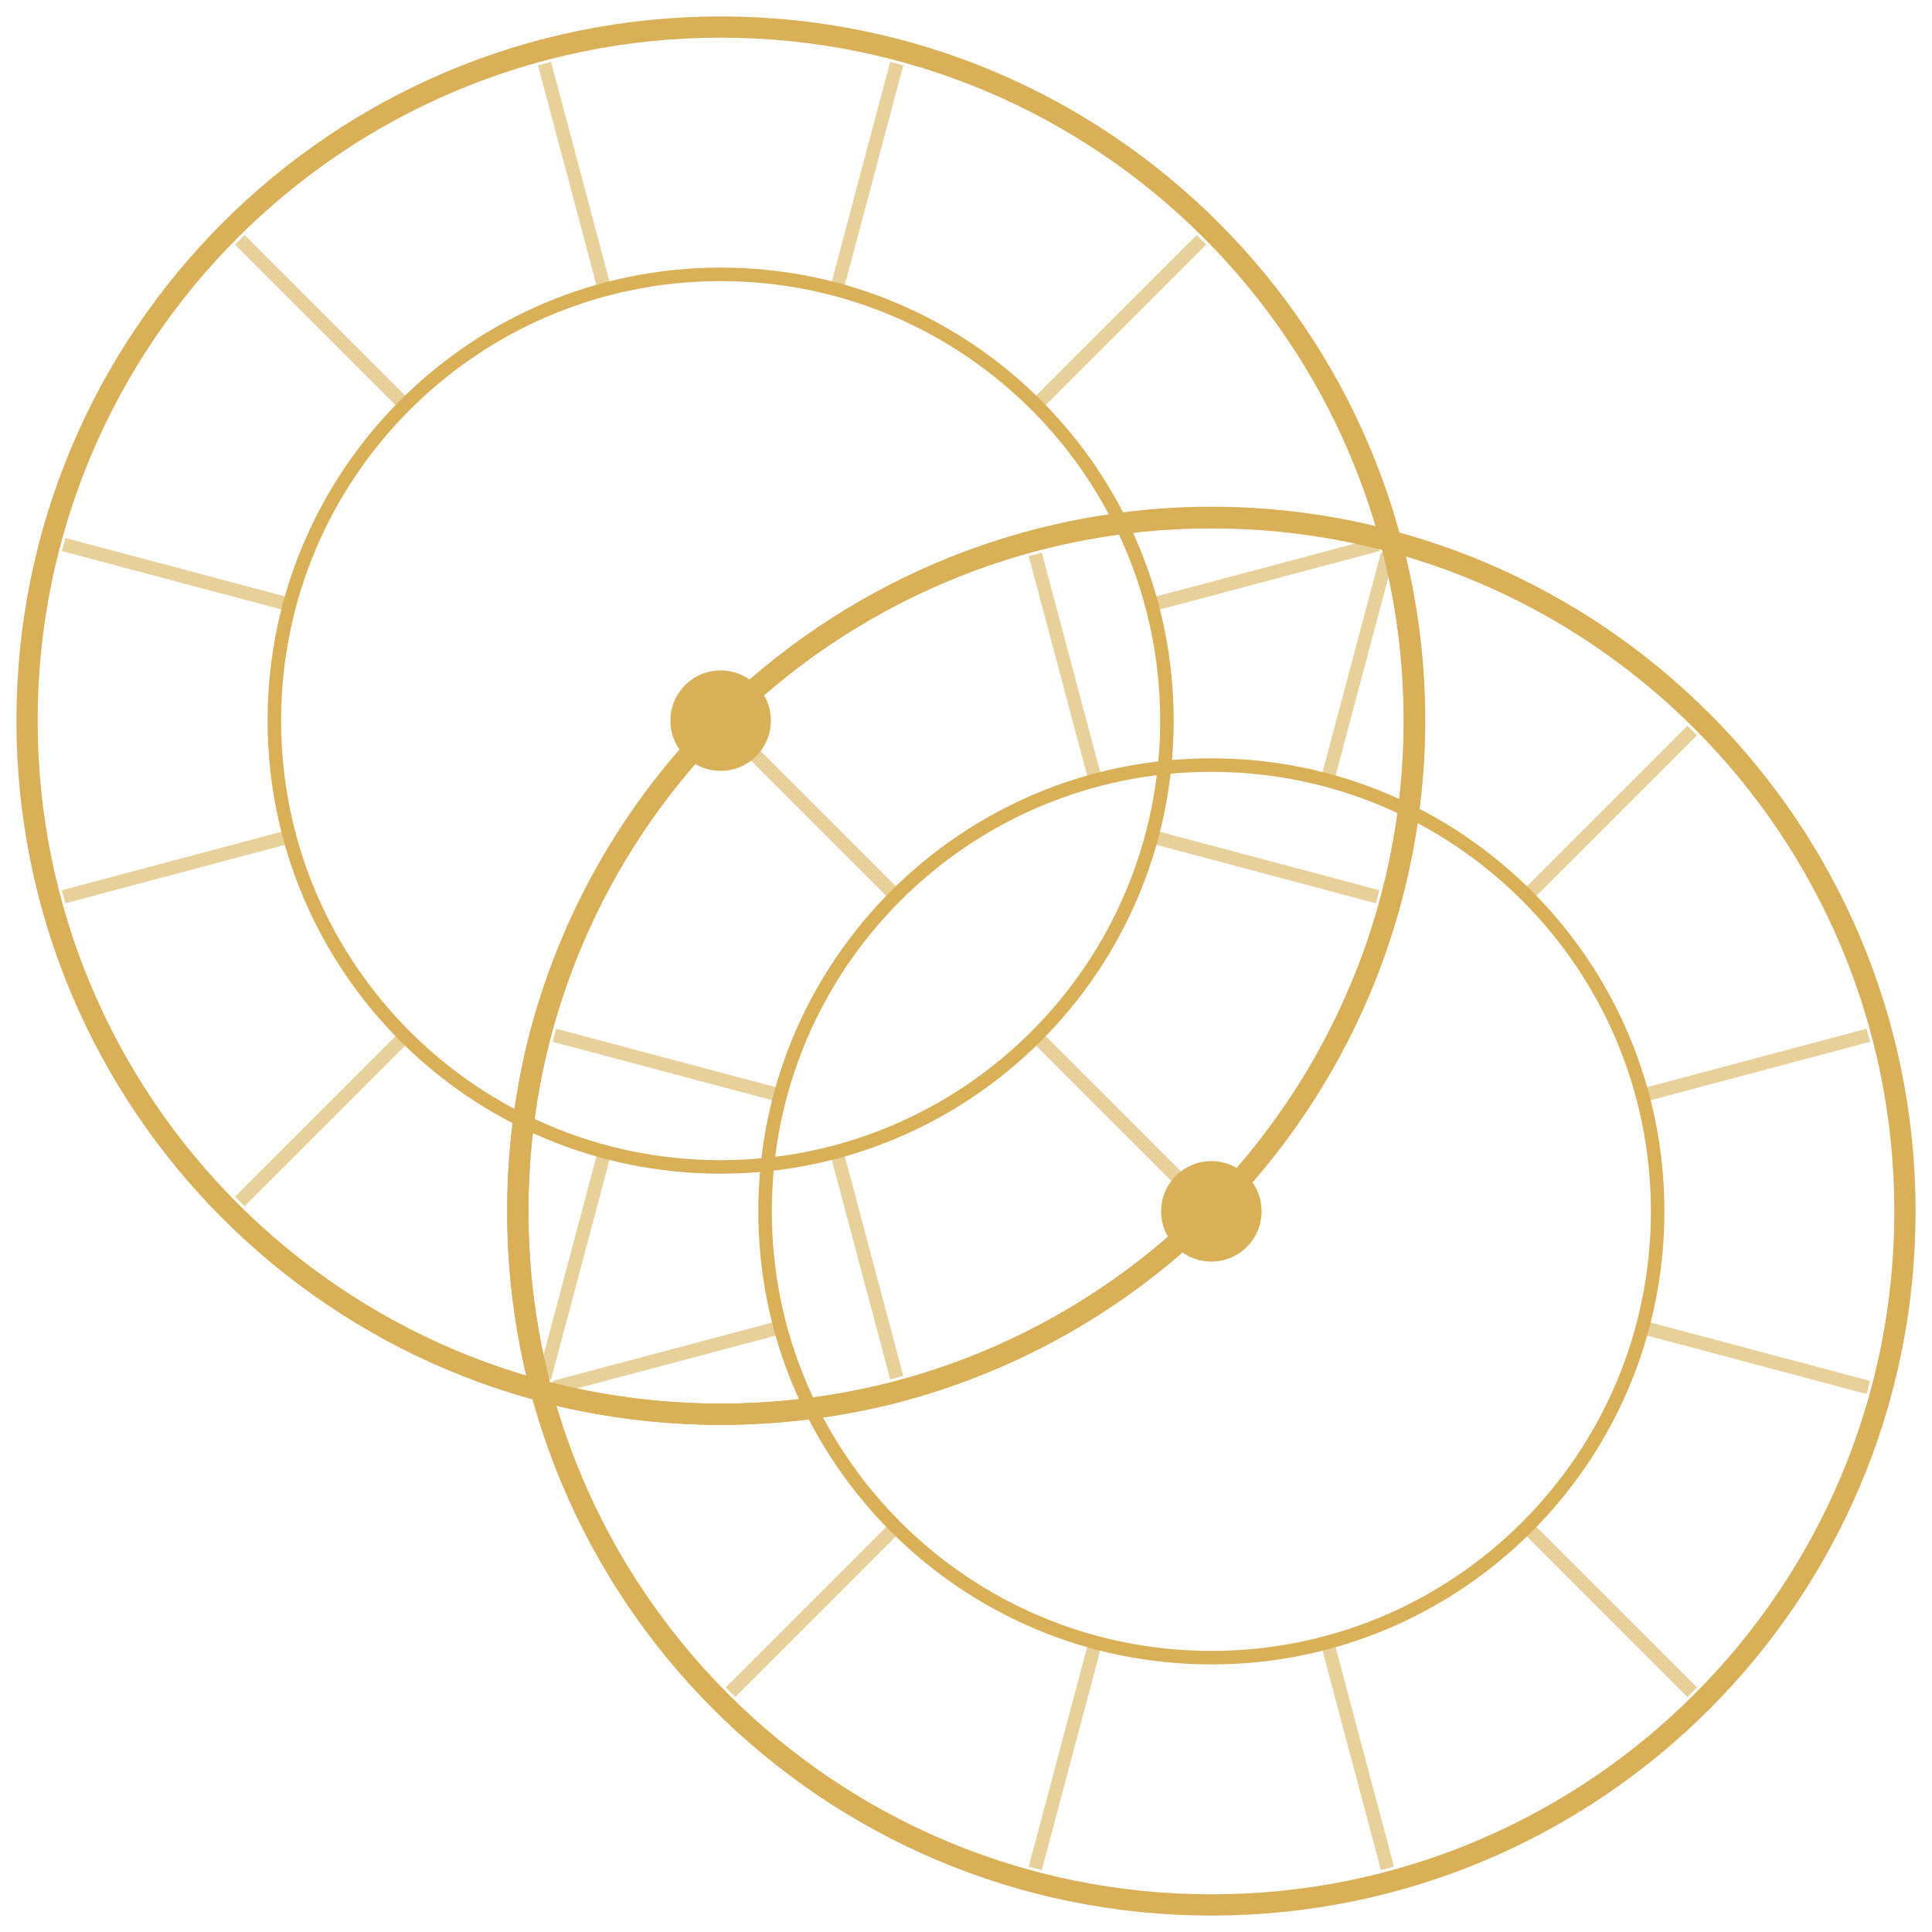
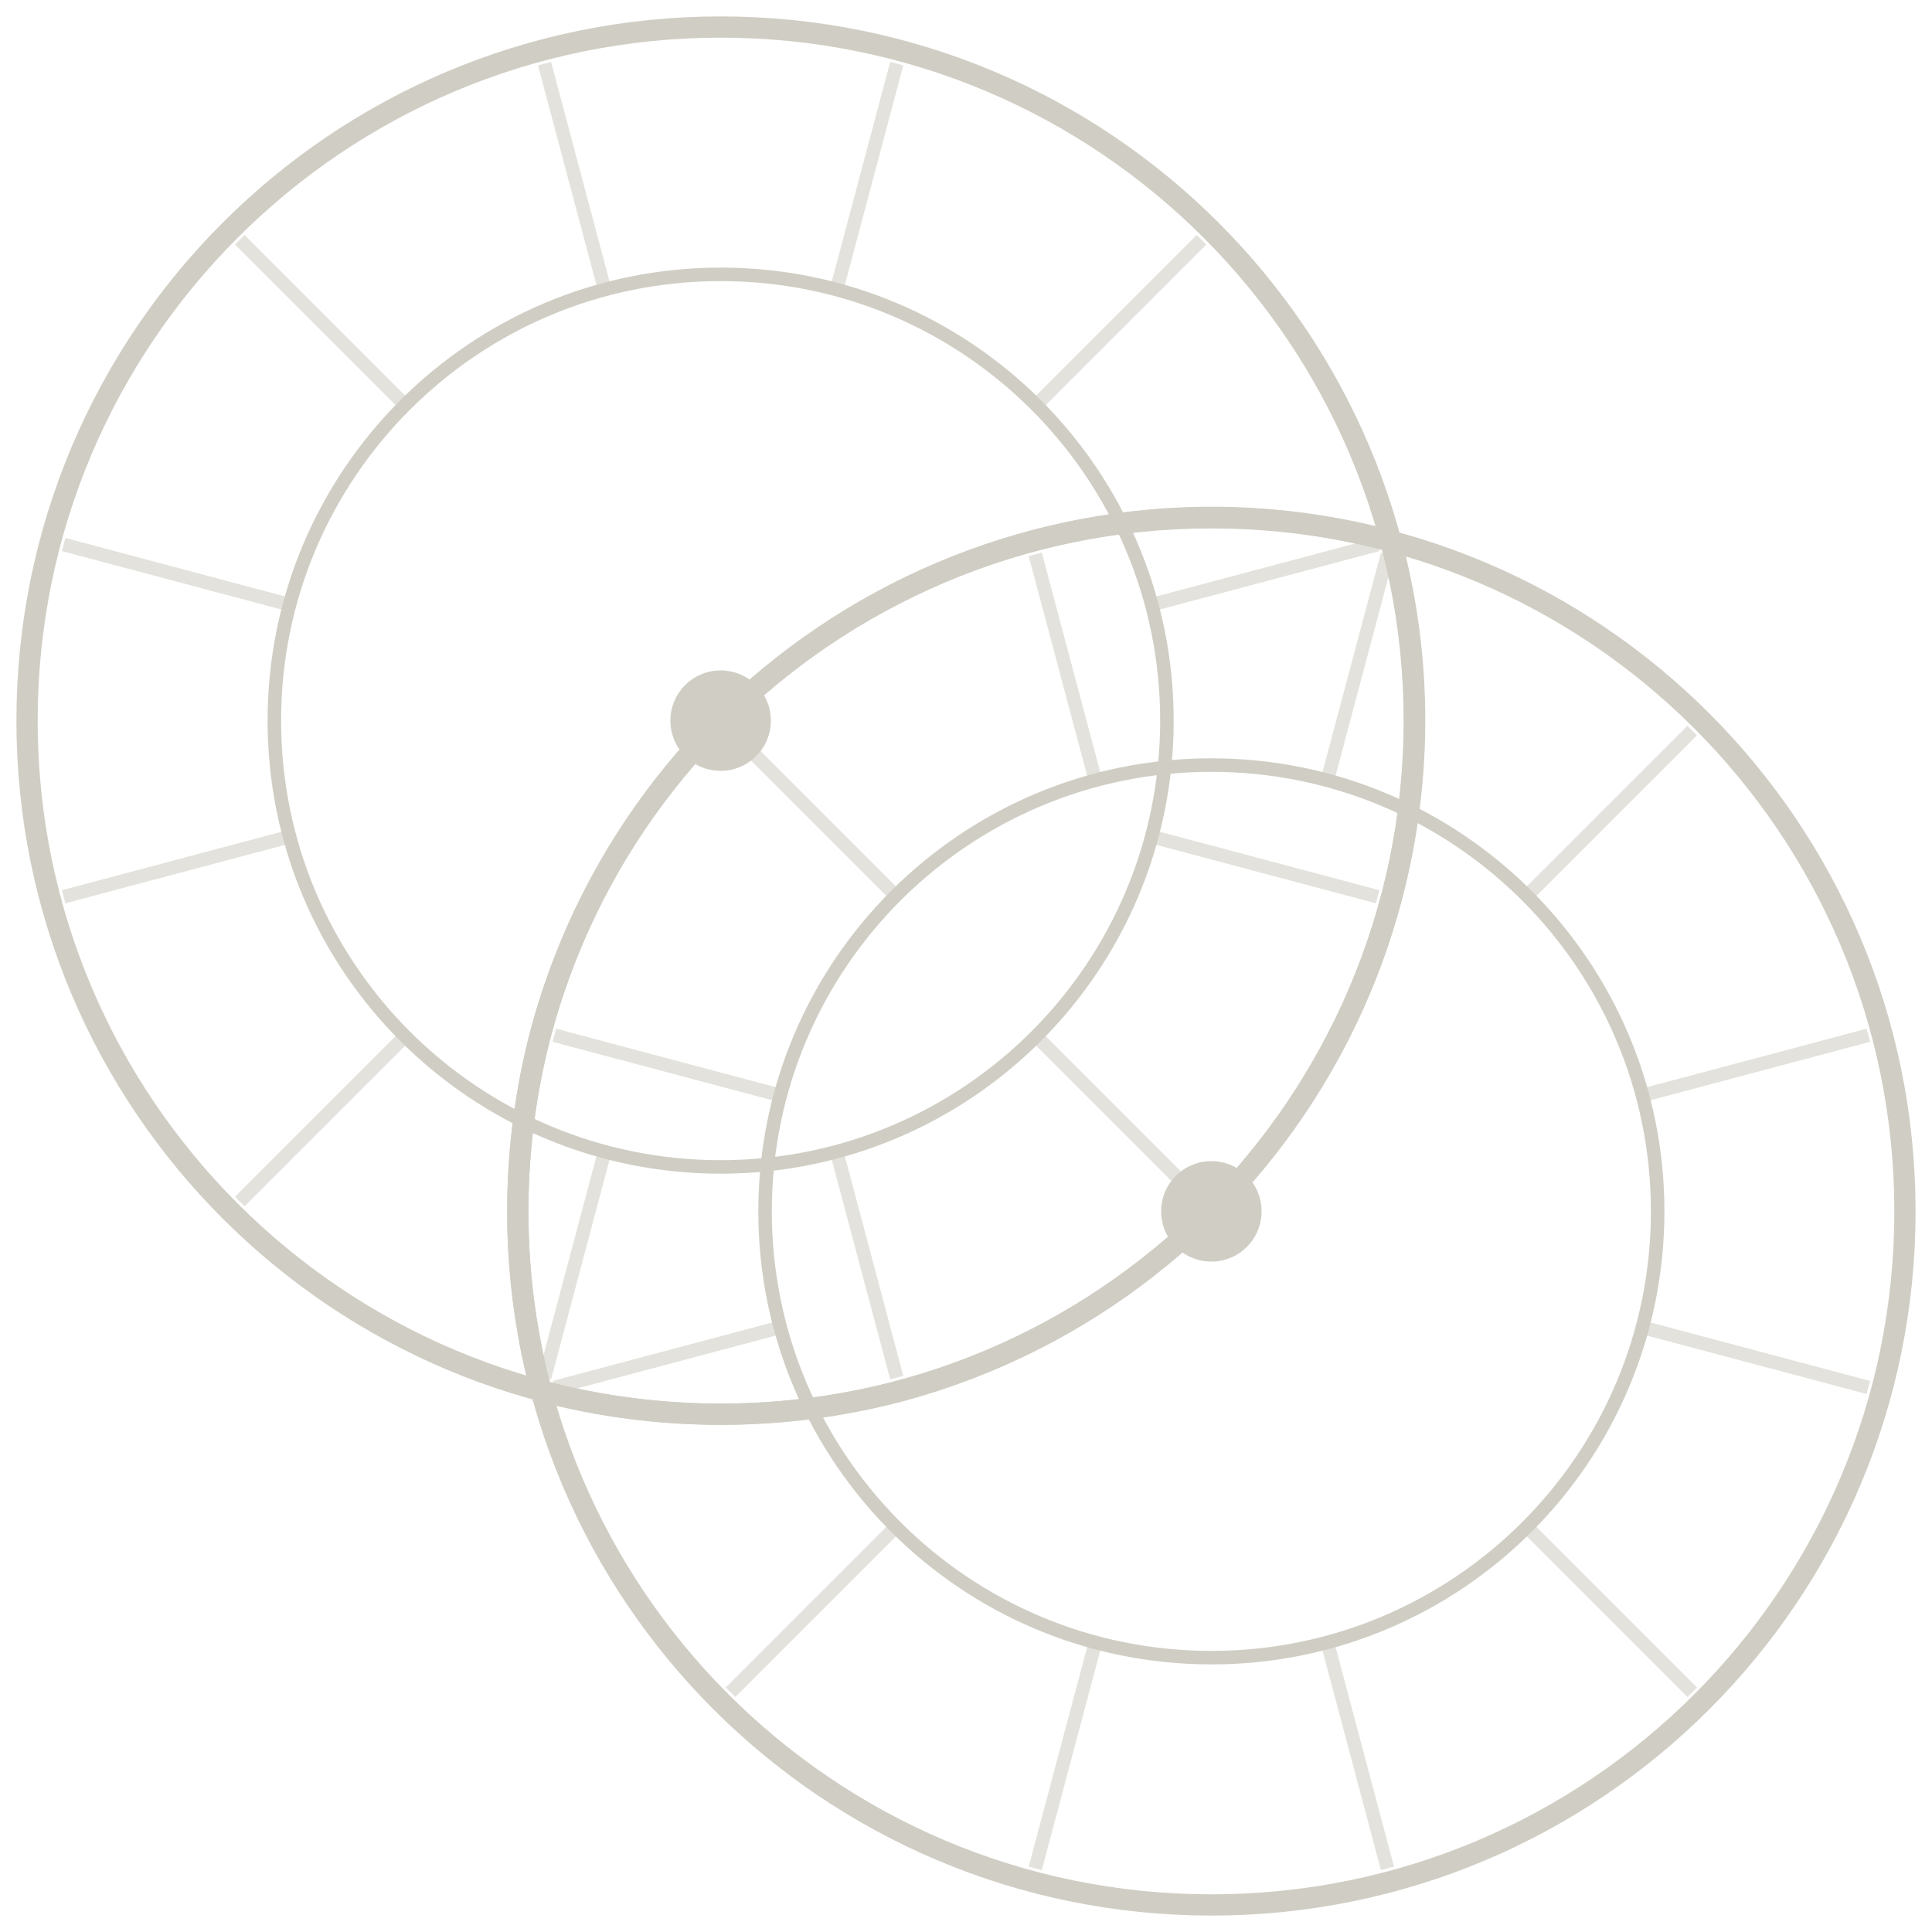
<svg xmlns="http://www.w3.org/2000/svg" viewBox="0 0 100 100">
  <clipPath id="a">
    <circle cx="37.3" cy="37.3" r="35.2" />
  </clipPath>
  <clipPath id="b">
    <circle cx="37.3" cy="37.3" r="35.2" />
  </clipPath>
  <clipPath id="c">
    <circle cx="62.7" cy="62.7" r="35.2" />
  </clipPath>
  <clipPath id="d">
    <circle cx="62.7" cy="62.7" r="35.2" />
  </clipPath>
-   <circle cx="37.3" cy="37.3" fill="none" r="35.9" stroke="#d9b057" stroke-width="1.1" />
+   <circle cx="37.3" cy="37.3" fill="none" r="35.9" stroke="#d0cec4" stroke-width="1.1" />
  <g clip-path="url(#a)">
-     <circle cx="37.3" cy="37.3" fill="none" r="23.1" stroke="#d9b057" stroke-width=".7" />
+     <circle cx="37.3" cy="37.3" fill="none" r="23.1" stroke="#d0cec4" stroke-width=".7" />
  </g>
  <g clip-path="url(#b)">
-     <g fill="none" opacity=".6" stroke="#d9b057" stroke-width=".7">
+     <g fill="none" opacity=".6" stroke="#d0cec4" stroke-width=".7">
      <path d="m62.7 11.9-9.1 9.1" />
      <path d="m72 28-12.4 3.3" />
      <path d="m72 46.6-12.4-3.3" />
      <path d="m62.7 62.7-9.1-9.1" />
      <path d="m46.6 72-3.3-12.4" />
      <path d="m28 72 3.3-12.4" />
      <path d="m11.9 62.7 9.1-9.1" />
      <path d="m2.6 46.6 12.4-3.3" />
      <path d="m2.6 28 12.4 3.3" />
      <path d="m11.9 11.9 9.1 9.1" />
      <path d="m28 2.6 3.3 12.4" />
      <path d="m46.6 2.6-3.3 12.4" />
    </g>
  </g>
-   <circle cx="37.3" cy="37.3" fill="#d9b057" r="2.6" />
-   <circle cx="62.7" cy="62.7" fill="none" r="35.9" stroke="#d9b057" stroke-width="1.1" />
+   <circle cx="37.3" cy="37.3" fill="#d0cec4" r="2.6" />
+   <circle cx="62.7" cy="62.7" fill="none" r="35.9" stroke="#d0cec4" stroke-width="1.1" />
  <g clip-path="url(#c)">
-     <circle cx="62.7" cy="62.7" fill="none" r="23.1" stroke="#d9b057" stroke-width=".7" />
+     <circle cx="62.7" cy="62.7" fill="none" r="23.1" stroke="#d0cec4" stroke-width=".7" />
  </g>
  <g clip-path="url(#d)">
-     <g fill="none" opacity=".6" stroke="#d9b057" stroke-width=".7">
+     <g fill="none" opacity=".6" stroke="#d0cec4" stroke-width=".7">
      <path d="m88.1 37.3-9.1 9.1" />
      <path d="m97.4 53.4-12.4 3.3" />
      <path d="m97.4 72-12.4-3.3" />
      <path d="m88.1 88.1-9.1-9.1" />
      <path d="m72 97.4-3.3-12.4" />
      <path d="m53.4 97.4 3.3-12.4" />
      <path d="m37.3 88.1 9.1-9.1" />
      <path d="m28 72 12.4-3.3" />
      <path d="m28 53.4 12.4 3.3" />
      <path d="m37.3 37.3 9.1 9.1" />
      <path d="m53.4 28 3.3 12.4" />
      <path d="m72 28-3.3 12.4" />
    </g>
  </g>
-   <circle cx="62.7" cy="62.7" fill="#d9b057" r="2.6" />
+   <circle cx="62.7" cy="62.7" fill="#d0cec4" r="2.6" />
  <g fill="none">
    <path d="m72 28c5.1 19.1-6.2 38.8-25.4 44-6.1 1.6-12.5 1.6-18.6 0 19.1 5.1 38.8-6.2 44-25.4 1.6-6.1 1.6-12.5 0-18.6" />
-     <path d="m72 28c5.1 19.1-6.2 38.8-25.4 44-6.1 1.6-12.5 1.6-18.6 0" stroke="#d9b057" stroke-width="1.1" />
-     <path d="m72 28c-19.1-5.1-38.8 6.2-44 25.4-1.6 6.1-1.6 12.5 0 18.6" stroke="#d9b057" stroke-width="1.1" />
+     <path d="m72 28c5.1 19.1-6.2 38.8-25.4 44-6.1 1.6-12.5 1.6-18.6 0" stroke="#d0cec4" stroke-width="1.1" />
+     <path d="m72 28c-19.1-5.1-38.8 6.2-44 25.4-1.6 6.1-1.6 12.5 0 18.6" stroke="#d0cec4" stroke-width="1.1" />
  </g>
</svg>
